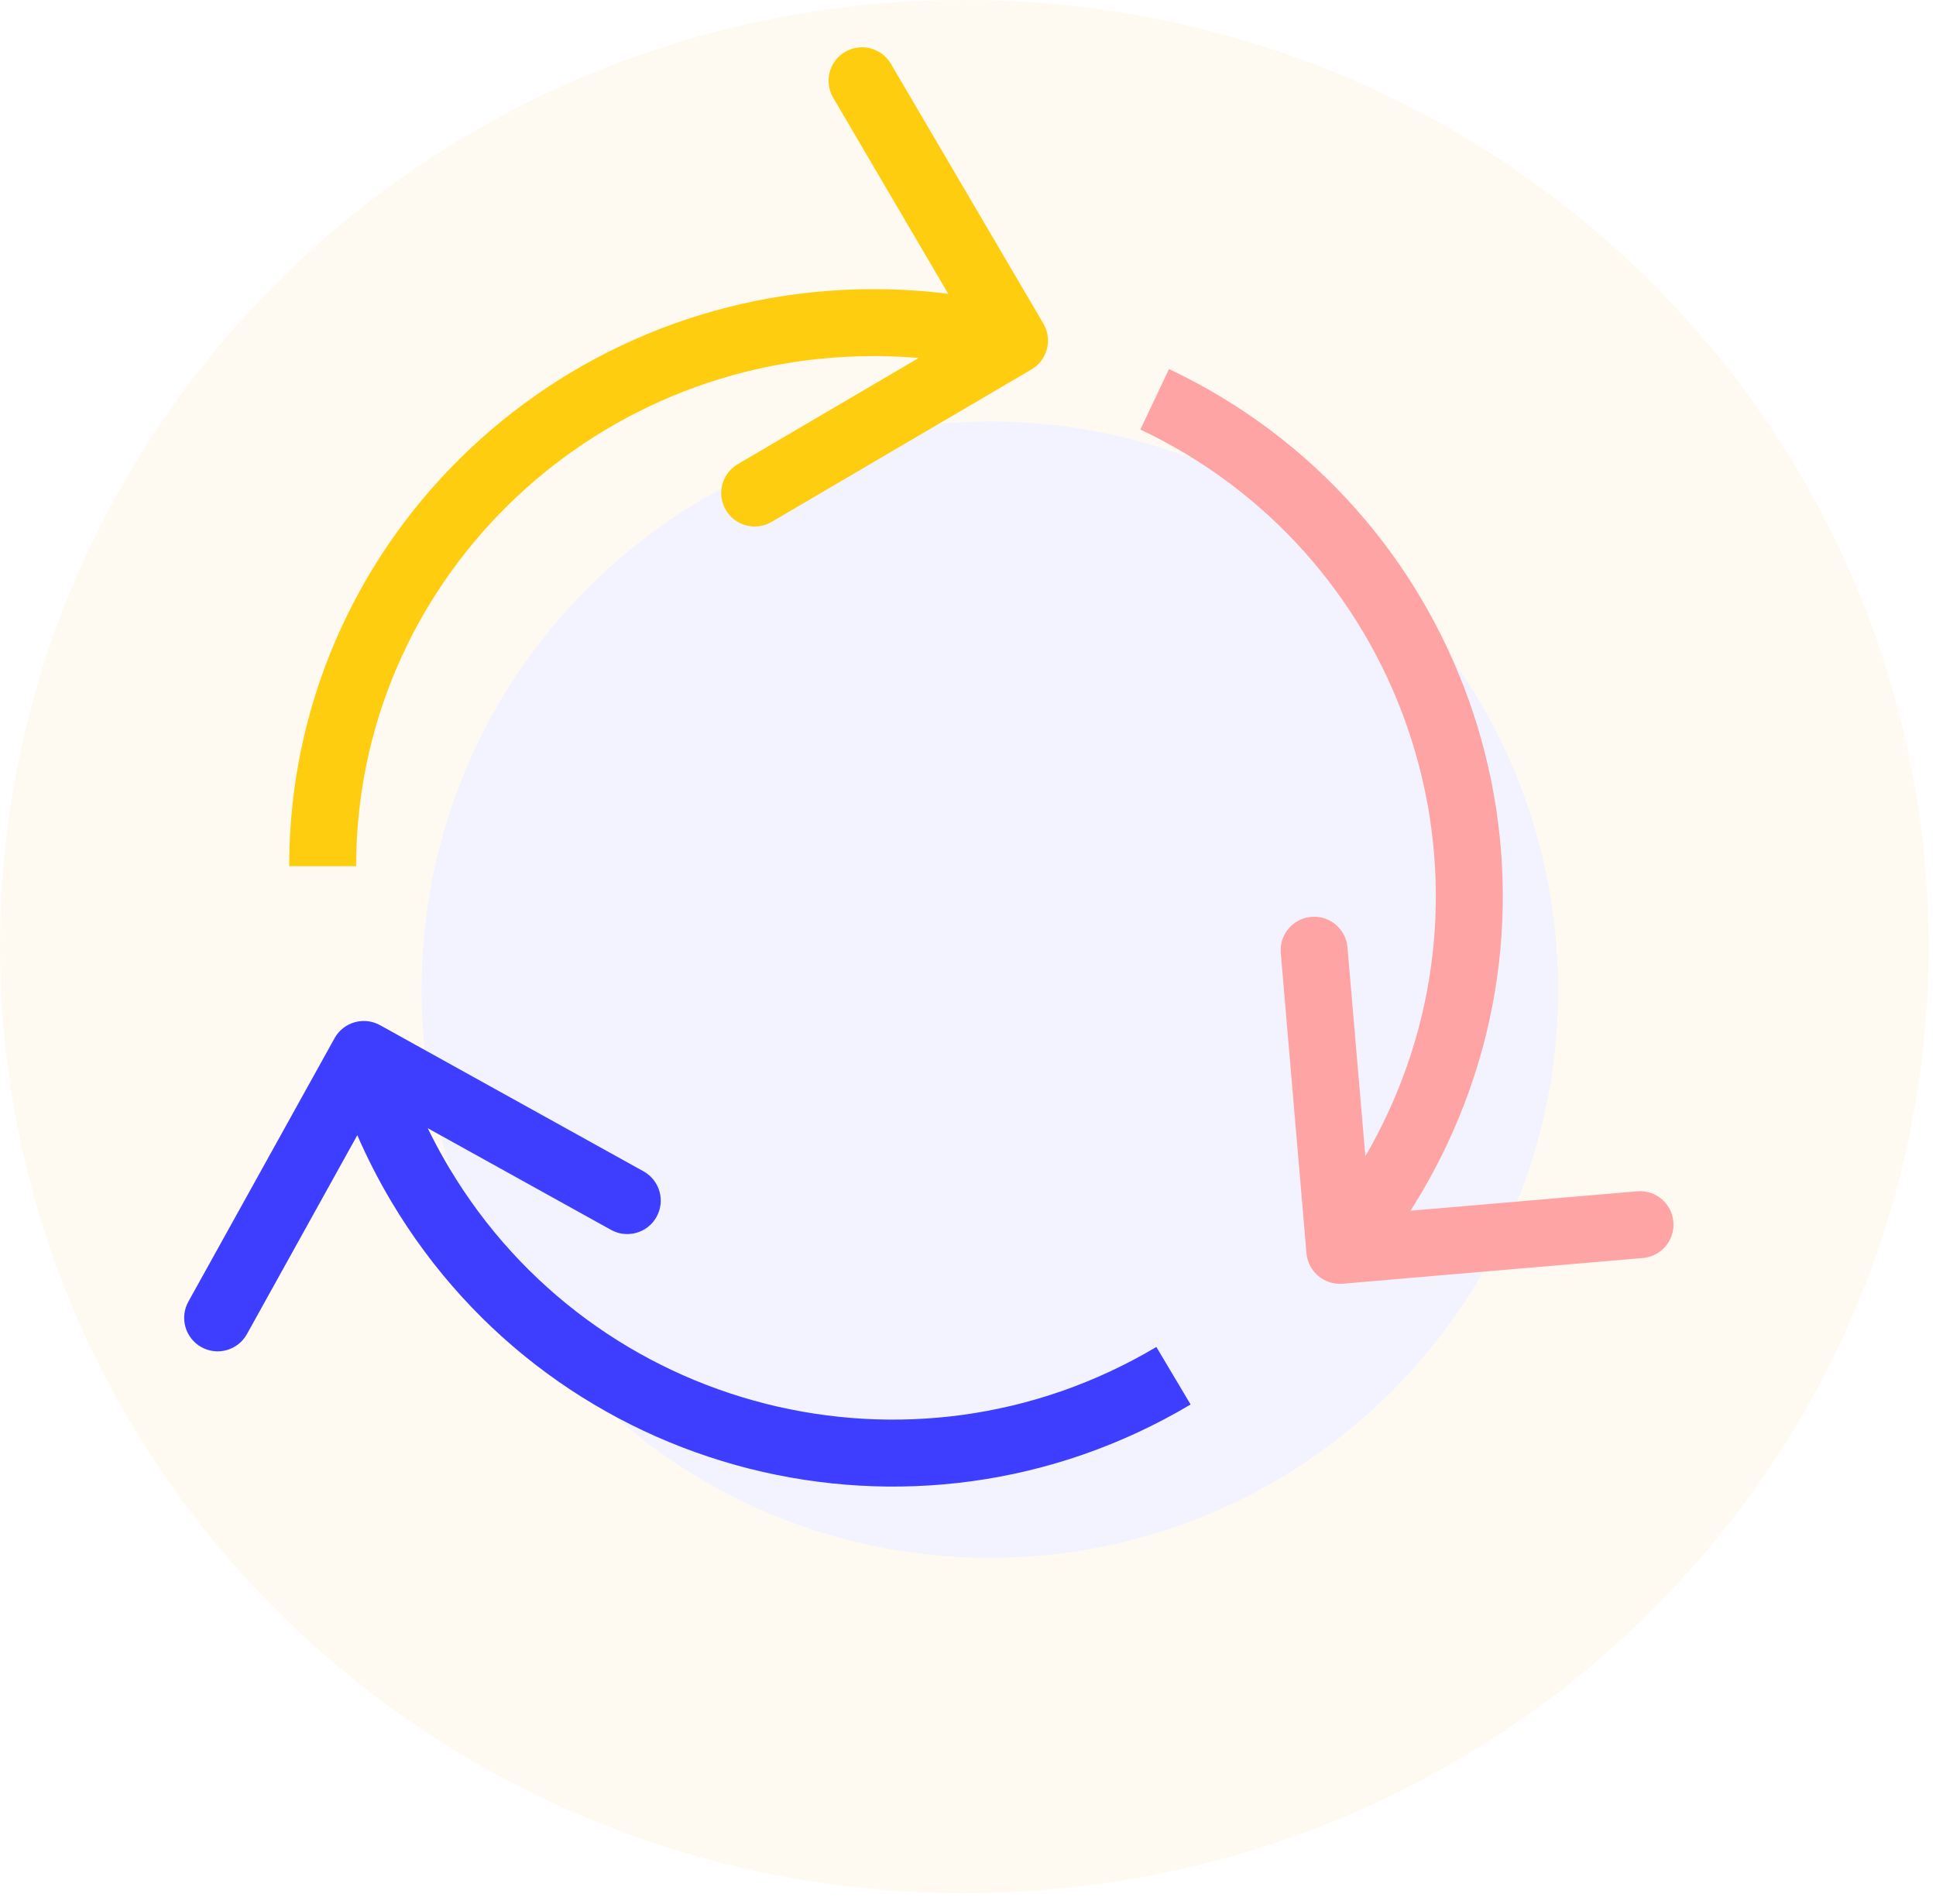
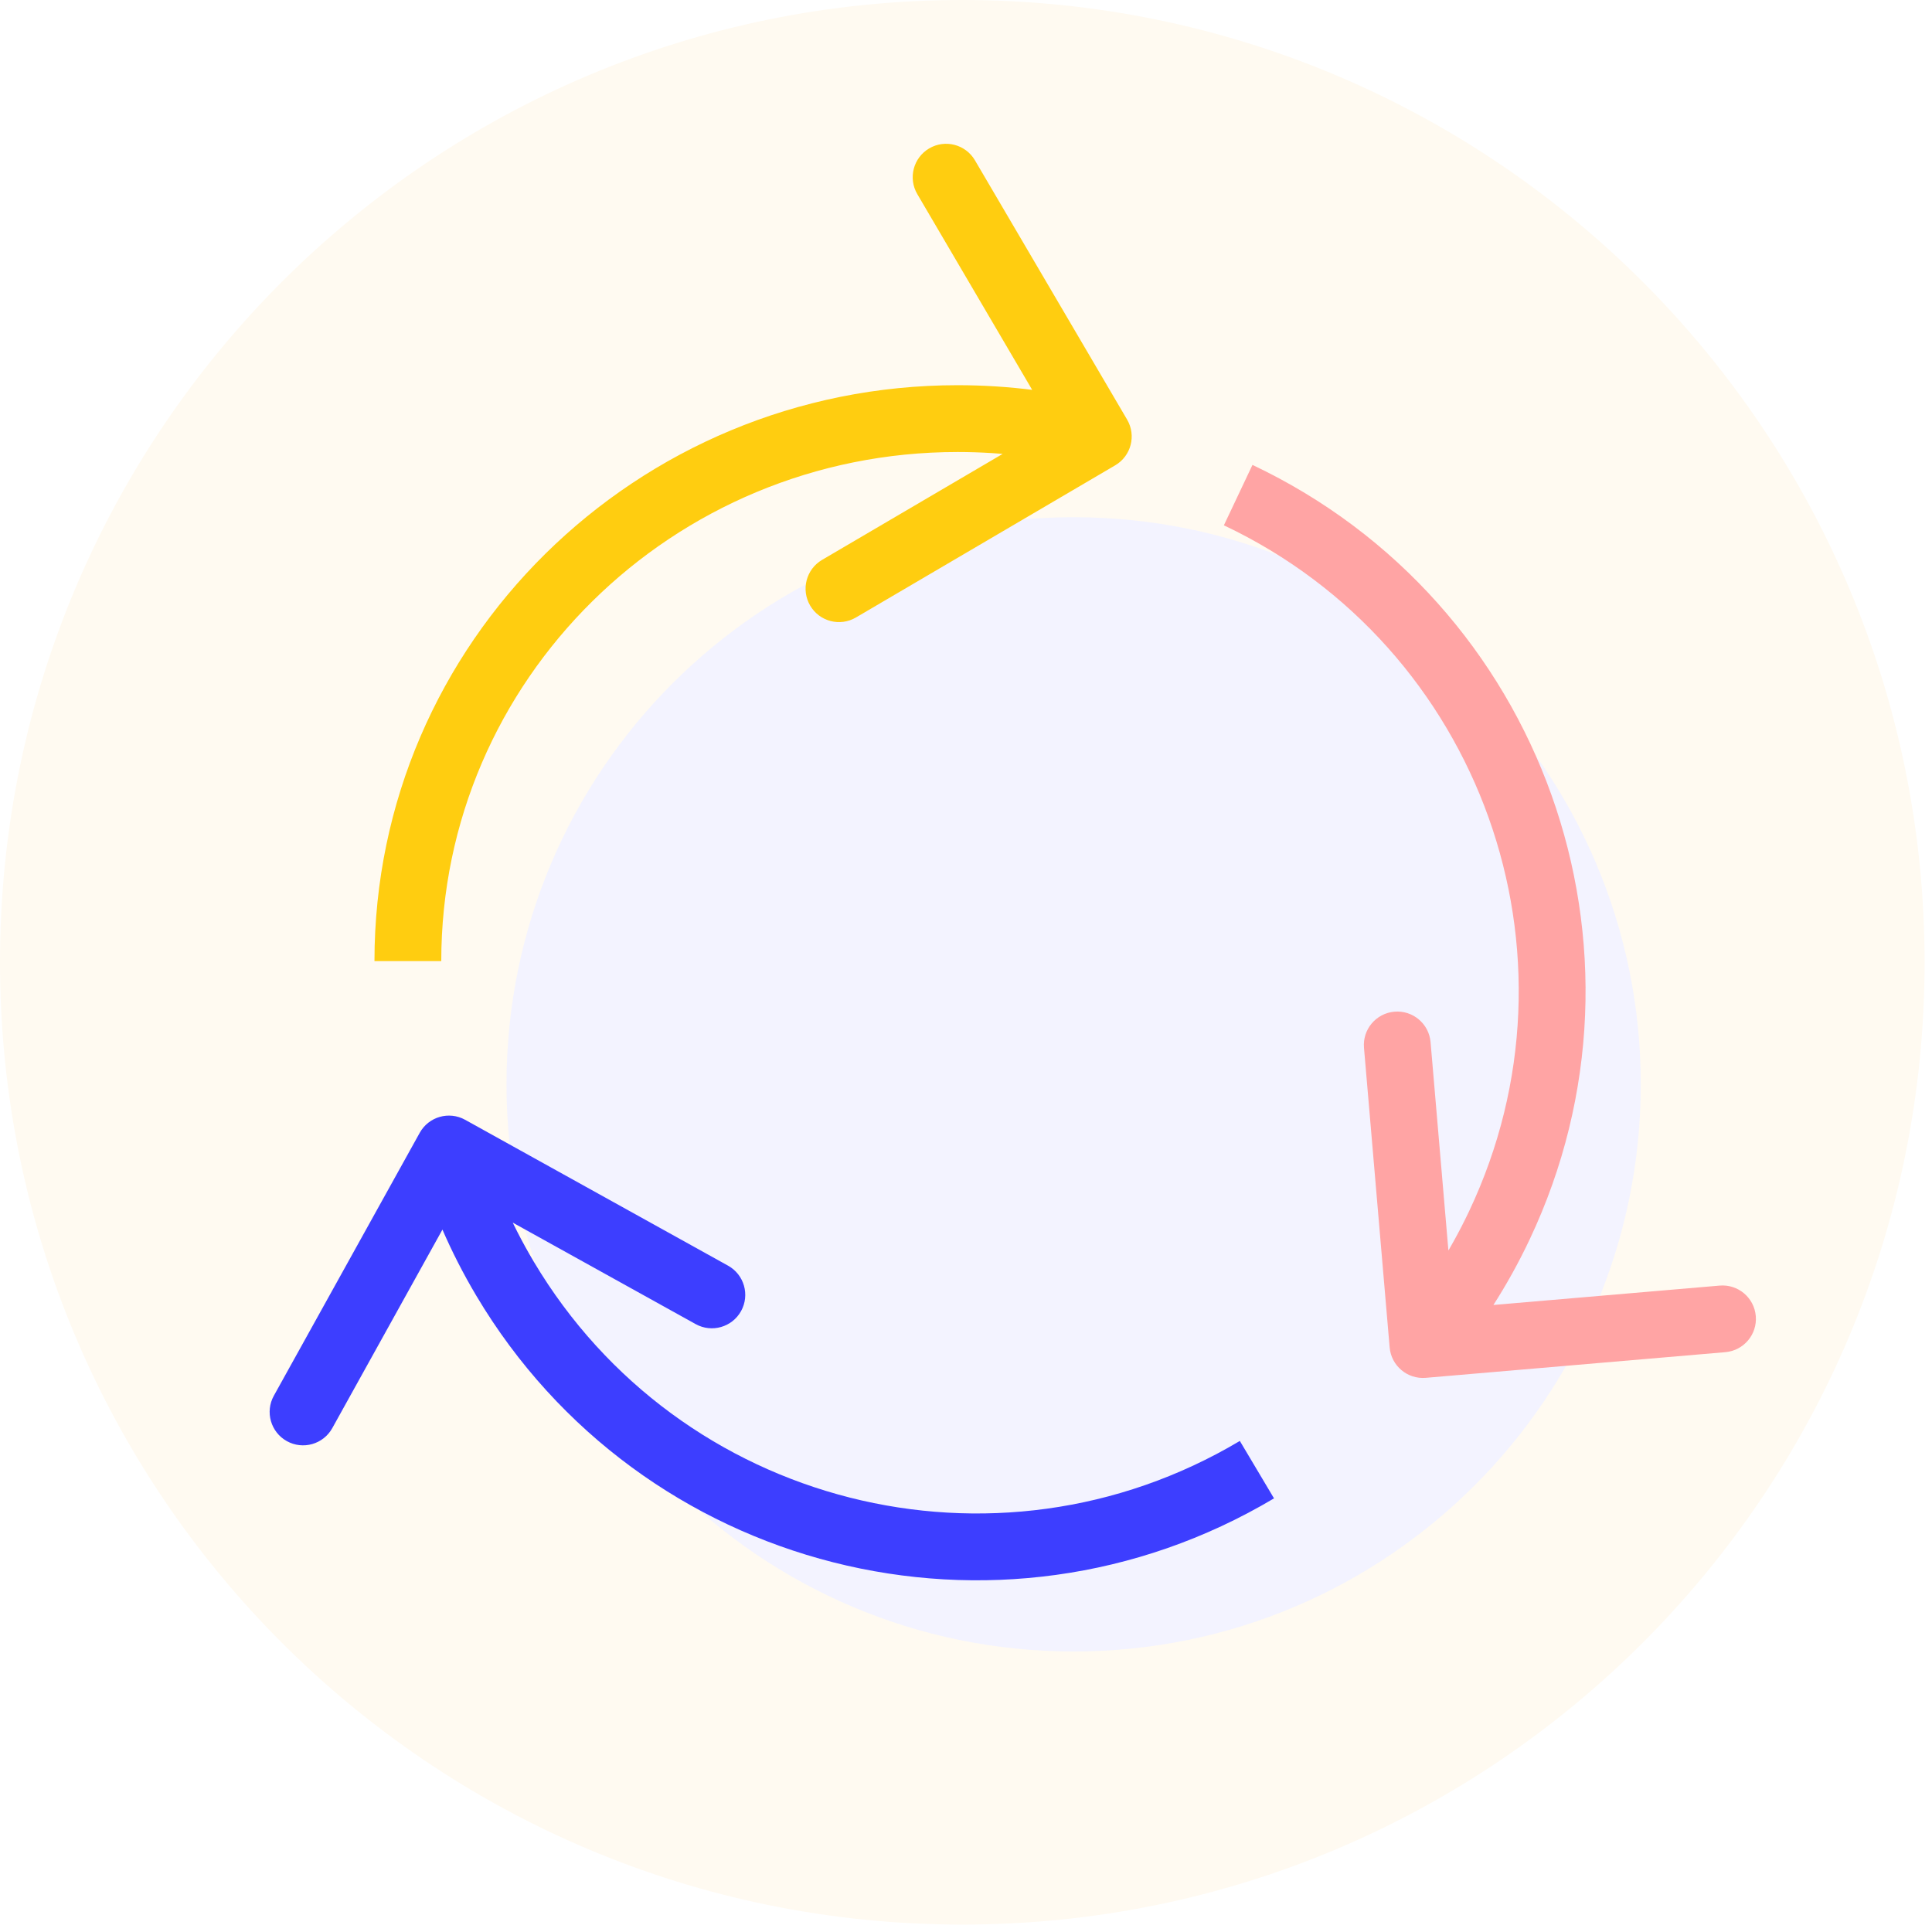
- <svg xmlns="http://www.w3.org/2000/svg" width="180" height="177" viewBox="0 0 180 177" fill="none">
-   <ellipse cx="89.655" cy="88.02" rx="89.655" ry="88.02" fill="#FFFAF1" />
-   <circle cx="92.028" cy="92.026" r="52.839" fill="#F3F3FF" />
-   <path d="M95.901 34.353C97.384 33.483 97.88 31.576 97.01 30.093L82.832 5.934C81.962 4.452 80.055 3.955 78.572 4.825C77.09 5.695 76.593 7.602 77.463 9.085L90.066 30.56L68.591 43.163C67.109 44.033 66.612 45.94 67.482 47.423C68.352 48.905 70.259 49.402 71.742 48.532L95.901 34.353ZM33.112 80.542C33.112 54.386 54.613 33.112 81.222 33.112V26.887C51.254 26.887 26.887 50.87 26.887 80.542H33.112ZM81.222 33.112C85.485 33.112 89.613 33.658 93.542 34.681L95.11 28.657C90.674 27.502 86.018 26.887 81.222 26.887V33.112Z" fill="#FFCD10" />
-   <path d="M121.47 116.533C121.617 118.246 123.124 119.515 124.837 119.369L152.747 116.978C154.46 116.832 155.73 115.324 155.583 113.612C155.436 111.899 153.929 110.629 152.216 110.776L127.407 112.901L125.282 88.091C125.136 86.379 123.628 85.109 121.916 85.256C120.203 85.403 118.933 86.91 119.08 88.623L121.47 116.533ZM106.026 39.942C129.981 51.278 140.211 79.887 128.875 103.842L134.501 106.505C147.308 79.442 135.752 47.122 108.689 34.315L106.026 39.942ZM128.875 103.842C127.058 107.682 124.799 111.165 122.191 114.262L126.952 118.272C129.903 114.769 132.453 110.833 134.501 106.505L128.875 103.842Z" fill="#FFA4A4" />
-   <path d="M35.336 95.329C33.833 94.495 31.939 95.038 31.105 96.541L17.514 121.036C16.68 122.539 17.223 124.434 18.726 125.268C20.229 126.102 22.124 125.559 22.958 124.056L35.038 102.283L56.811 114.363C58.314 115.197 60.209 114.654 61.043 113.151C61.877 111.648 61.334 109.753 59.831 108.919L35.336 95.329ZM107.513 125.25C84.739 138.803 55.29 131.329 41.736 108.555L36.387 111.738C51.699 137.467 84.968 145.911 110.697 130.599L107.513 125.25ZM41.736 108.555C39.564 104.905 37.933 101.087 36.818 97.194L30.834 98.908C32.095 103.311 33.938 107.624 36.387 111.738L41.736 108.555Z" fill="#3D3EFF" />
+ <svg xmlns="http://www.w3.org/2000/svg" width="180" height="180" viewBox="0 0 180 180" fill="none">
+   <circle cx="89.655" cy="89.655" r="89.655" fill="#FFFAF1" />
+   <circle cx="100.028" cy="101.026" r="52.839" fill="#F3F3FF" />
+   <path d="M103.901 43.353C105.384 42.483 105.88 40.576 105.01 39.093L90.832 14.934C89.962 13.452 88.055 12.955 86.572 13.825C85.09 14.695 84.593 16.602 85.463 18.085L98.066 39.56L76.591 52.163C75.109 53.033 74.612 54.94 75.482 56.423C76.352 57.905 78.259 58.402 79.742 57.532L103.901 43.353ZM41.112 89.542C41.112 63.386 62.613 42.112 89.222 42.112V35.888C59.254 35.888 34.888 59.87 34.888 89.542H41.112ZM89.222 42.112C93.485 42.112 97.613 42.658 101.542 43.681L103.11 37.657C98.674 36.502 94.018 35.888 89.222 35.888V42.112Z" fill="#FFCD10" />
+   <path d="M129.47 125.533C129.617 127.246 131.124 128.515 132.837 128.369L160.747 125.978C162.46 125.832 163.73 124.324 163.583 122.612C163.436 120.899 161.929 119.629 160.216 119.776L135.407 121.901L133.282 97.091C133.136 95.379 131.628 94.109 129.916 94.256C128.203 94.403 126.933 95.91 127.08 97.623L129.47 125.533ZM114.026 48.942C137.981 60.278 148.211 88.887 136.875 112.842L142.501 115.505C155.308 88.442 143.752 56.122 116.689 43.315L114.026 48.942ZM136.875 112.842C135.058 116.682 132.799 120.165 130.191 123.262L134.952 127.272C137.903 123.769 140.453 119.833 142.501 115.505L136.875 112.842Z" fill="#FFA4A4" />
+   <path d="M43.336 104.329C41.833 103.495 39.938 104.038 39.105 105.541L25.514 130.036C24.68 131.539 25.223 133.434 26.726 134.268C28.229 135.102 30.124 134.559 30.958 133.056L43.038 111.283L64.811 123.363C66.314 124.197 68.209 123.654 69.043 122.151C69.877 120.648 69.334 118.753 67.831 117.919L43.336 104.329ZM115.513 134.25C92.739 147.803 63.29 140.329 49.736 117.555L44.387 120.738C59.699 146.467 92.968 154.911 118.697 139.599L115.513 134.25ZM49.736 117.555C47.564 113.905 45.933 110.087 44.818 106.194L38.834 107.908C40.095 112.311 41.938 116.624 44.387 120.738L49.736 117.555Z" fill="#3D3EFF" />
</svg>
